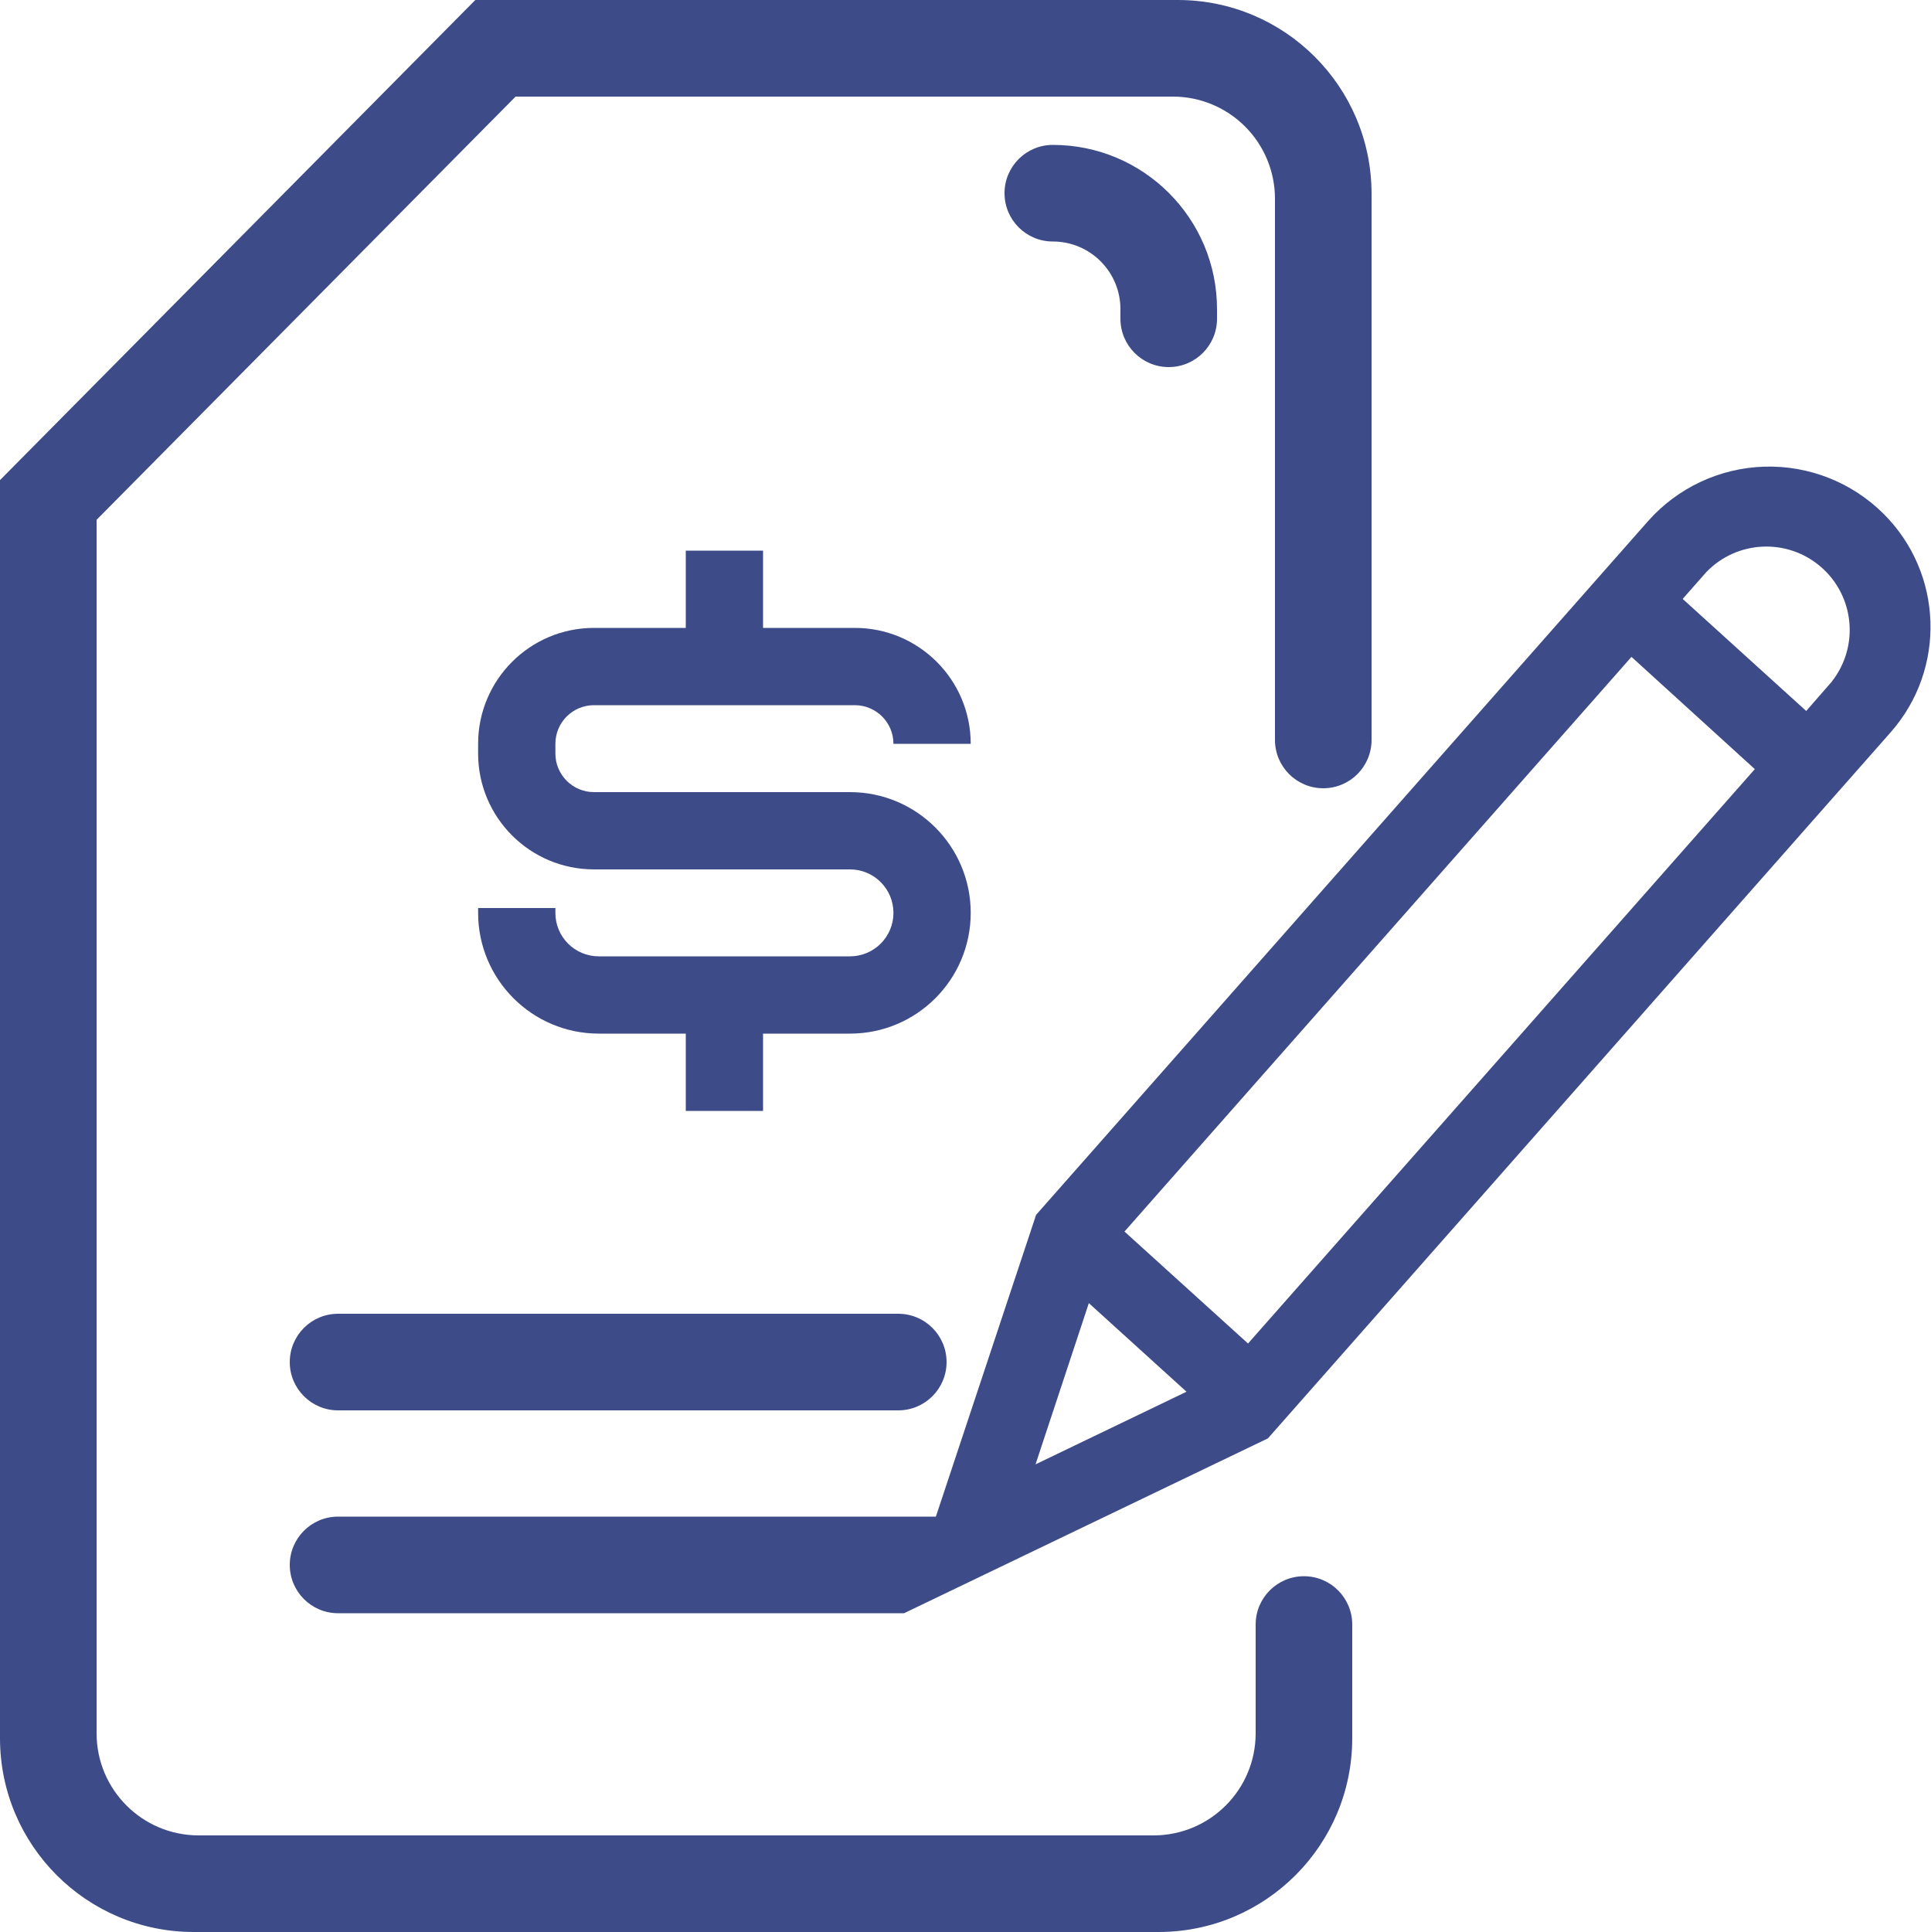
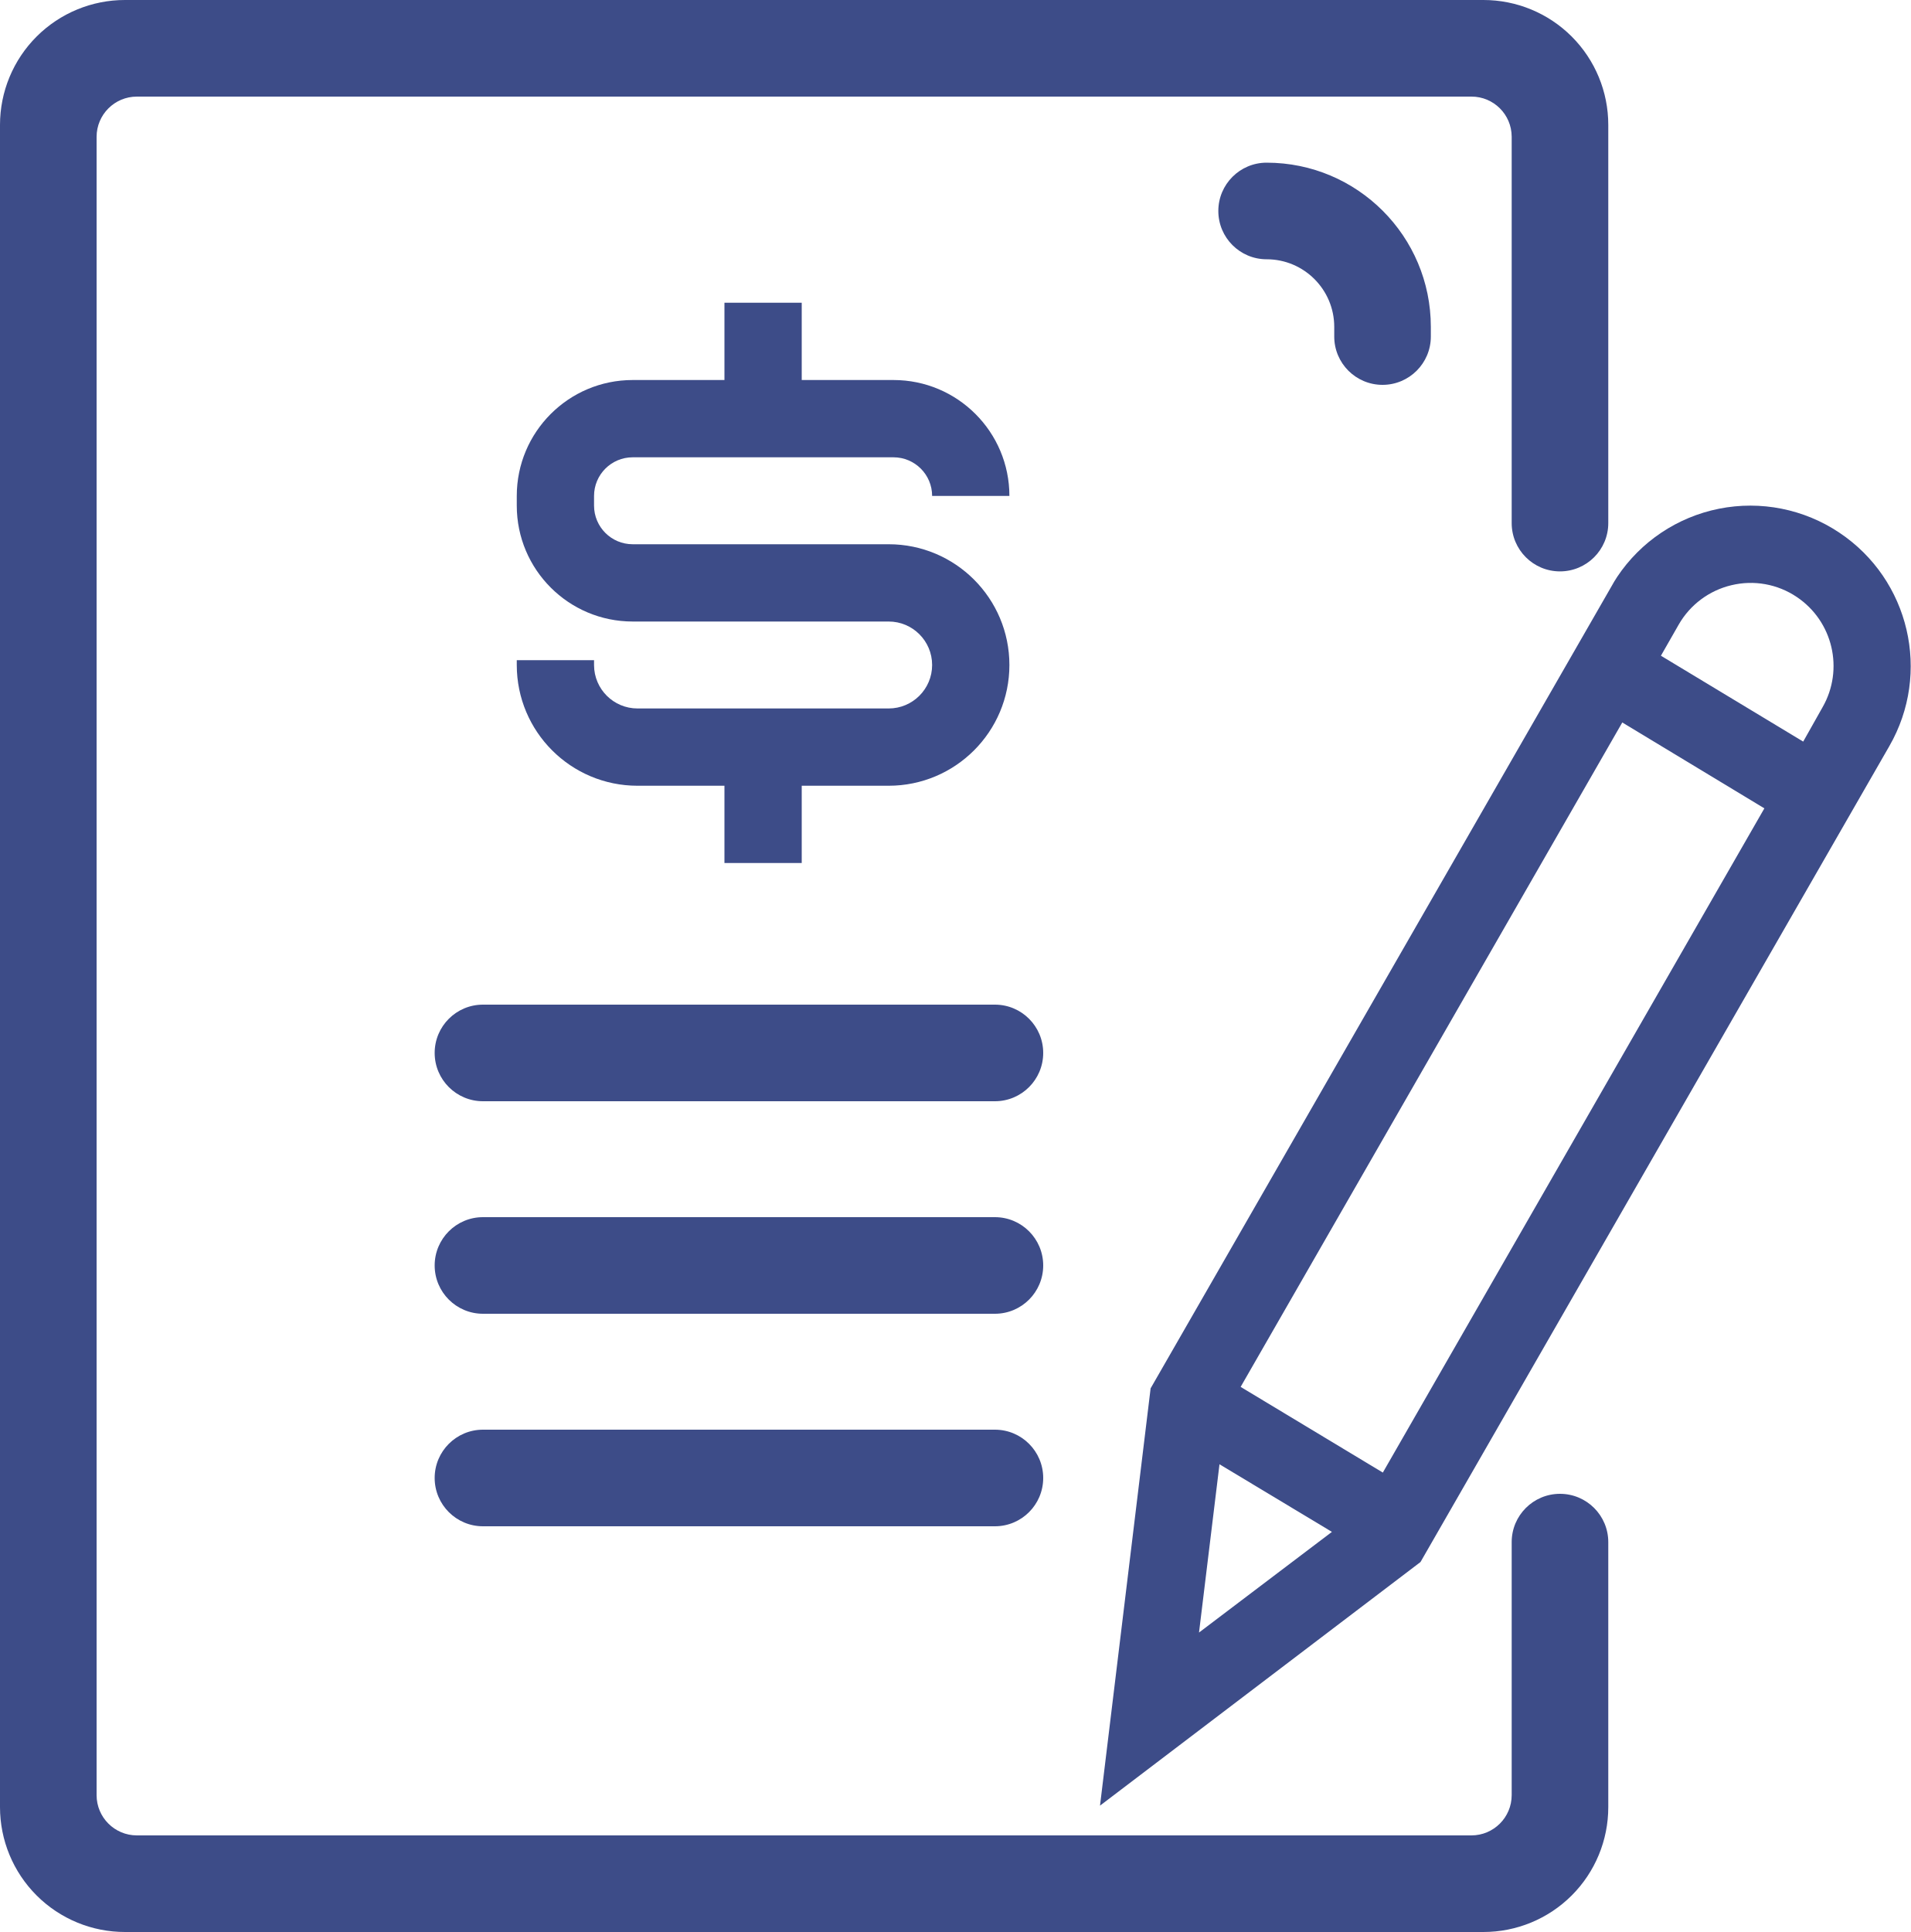
- <svg xmlns="http://www.w3.org/2000/svg" id="Capa_1" data-name="Capa 1" viewBox="0 0 199.85 200">
+ <svg xmlns="http://www.w3.org/2000/svg" id="Capa_1" data-name="Capa 1" viewBox="0 0 197.8 200">
  <defs>
-     <style>.cls-1{fill:#3d4c88;}</style>
+     <style>.cls-1{fill:#3d4c88;}.cls-2{fill:none;}</style>
  </defs>
-   <path class="cls-1" d="M120,200H20.06A20.06,20.06,0,0,1,0,179.94V49.7L49.21,0h72.73A20.06,20.06,0,0,1,142,20.06V76.6a5,5,0,0,1-5,5h0a5,5,0,0,1-5-5v-56A10.57,10.57,0,0,0,121.43,10H53.38L10,53.81V179.43A10.57,10.57,0,0,0,20.57,190h98.89A10.57,10.57,0,0,0,130,179.43V168.17a5,5,0,0,1,5-5h0a5,5,0,0,1,5,5v11.77A20.06,20.06,0,0,1,120,200Z" />
-   <path class="cls-1" d="M121,38h0a5,5,0,0,1-5-5V32a7,7,0,0,0-7-7h0a5,5,0,0,1-5-5h0a5,5,0,0,1,5-5h0a17,17,0,0,1,17,17v1A5,5,0,0,1,121,38Z" />
-   <path class="cls-1" d="M35,146H93a5,5,0,0,0,0-10H35a5,5,0,0,0,0,10Z" />
-   <path class="cls-1" d="M195,53.18a16.77,16.77,0,0,0-24.36.75l-63.37,71.83L96.67,157.67l.23-.67H35a5,5,0,0,0,0,10H93.6l37.67-18.1L195.75,75.8A16.51,16.51,0,0,0,195,53.18Zm-87.79,98.41,5.52-16.69,10.11,9.17Zm22-12.51-12.79-11.59L168.91,68l12.77,11.62Zm60.47-68.55L187,73.6,174.21,62l2.45-2.78a8.63,8.63,0,0,1,13,11.32Z" />
-   <path class="cls-1" d="M88,82H61.5a4,4,0,0,1-4-4V77a4,4,0,0,1,4-4h27a4,4,0,0,1,4,4h8a12,12,0,0,0-12-12H79V57H71v8H61.5a12,12,0,0,0-12,12v1a12,12,0,0,0,12,12H88a4.5,4.5,0,0,1,0,9H62a4.49,4.49,0,0,1-4.5-4.5V94h-8v.5A12.5,12.5,0,0,0,62,107h9v8h8v-8h9a12.5,12.5,0,0,0,0-25Z" />
+   <path class="cls-1" d="M153.62,200H13A12.93,12.93,0,0,1,.05,187.07V12.93A12.93,12.93,0,0,1,13,0H153.62a12.92,12.92,0,0,1,12.93,12.93V54.15a5,5,0,0,1-5,5h0a5,5,0,0,1-5-5v-40A4.16,4.16,0,0,0,152.38,10H14.22a4.17,4.17,0,0,0-4.17,4.17V185.83A4.17,4.17,0,0,0,14.22,190H152.38a4.17,4.17,0,0,0,4.17-4.17V159.64a5,5,0,0,1,5-5h0a5,5,0,0,1,5,5v27.43A12.92,12.92,0,0,1,153.62,200Z" transform="translate(-0.05 0)" />
+   <line class="cls-2" x1="45" y1="109" x2="108" y2="109" />
+   <path class="cls-1" d="M50.05,104h53a5,5,0,0,1,5,5h0a5,5,0,0,1-5,5h-53a5,5,0,0,1-5-5h0A5,5,0,0,1,50.05,104Z" transform="translate(-0.05 0)" />
+   <line class="cls-2" x1="45" y1="131" x2="108" y2="131" />
+   <path class="cls-1" d="M50.05,126h53a5,5,0,0,1,5,5h0a5,5,0,0,1-5,5h-53a5,5,0,0,1-5-5h0A5,5,0,0,1,50.05,126Z" transform="translate(-0.05 0)" />
+   <line class="cls-2" x1="45" y1="153" x2="108" y2="153" />
+   <path class="cls-1" d="M50.05,148h53a5,5,0,0,1,5,5h0a5,5,0,0,1-5,5h-53a5,5,0,0,1-5-5h0A5,5,0,0,1,50.05,148Z" transform="translate(-0.05 0)" />
+   <path class="cls-1" d="M190.47,55.14a16.57,16.57,0,0,0-23,4.58q-.31.47-.6,1l-47.7,83-5.24,43.2,33.18-25.22,48.53-84.45A16.61,16.61,0,0,0,190.47,55.14ZM179.3,60.58a8.52,8.52,0,0,1,6.75,1.21,8.6,8.6,0,0,1,2.68,11.43l-2,3.55L172,67.88l1.84-3.22A8.57,8.57,0,0,1,179.3,60.58Zm-53,91,11.64,7L124.18,169Zm16.91.86-14.72-8.87L168,74.79l14.71,8.89Z" transform="translate(-0.05 0)" />
+   <path class="cls-1" d="M92.05,56.34H65.55a4,4,0,0,1-4-4v-1a4,4,0,0,1,4-4h27a4,4,0,0,1,4,4h8a12,12,0,0,0-12-12h-9.5v-8h-8v8h-9.5a12,12,0,0,0-12,12v1a12,12,0,0,0,12,12h26.5a4.5,4.5,0,0,1,0,9h-26a4.5,4.5,0,0,1-4.5-4.48v-.52h-8v.5a12.5,12.5,0,0,0,12.5,12.5h9v8h8v-8h9a12.5,12.5,0,0,0,0-25Z" transform="translate(-0.05 0)" />
+   <path class="cls-1" d="M143.18,39.84h0a5,5,0,0,1-5-5v-1a7,7,0,0,0-7-7h0a5,5,0,0,1-5-5h0a5,5,0,0,1,5-5h0a17,17,0,0,1,17,17v1A5,5,0,0,1,143.18,39.84Z" transform="translate(-0.05 0)" />
</svg>
